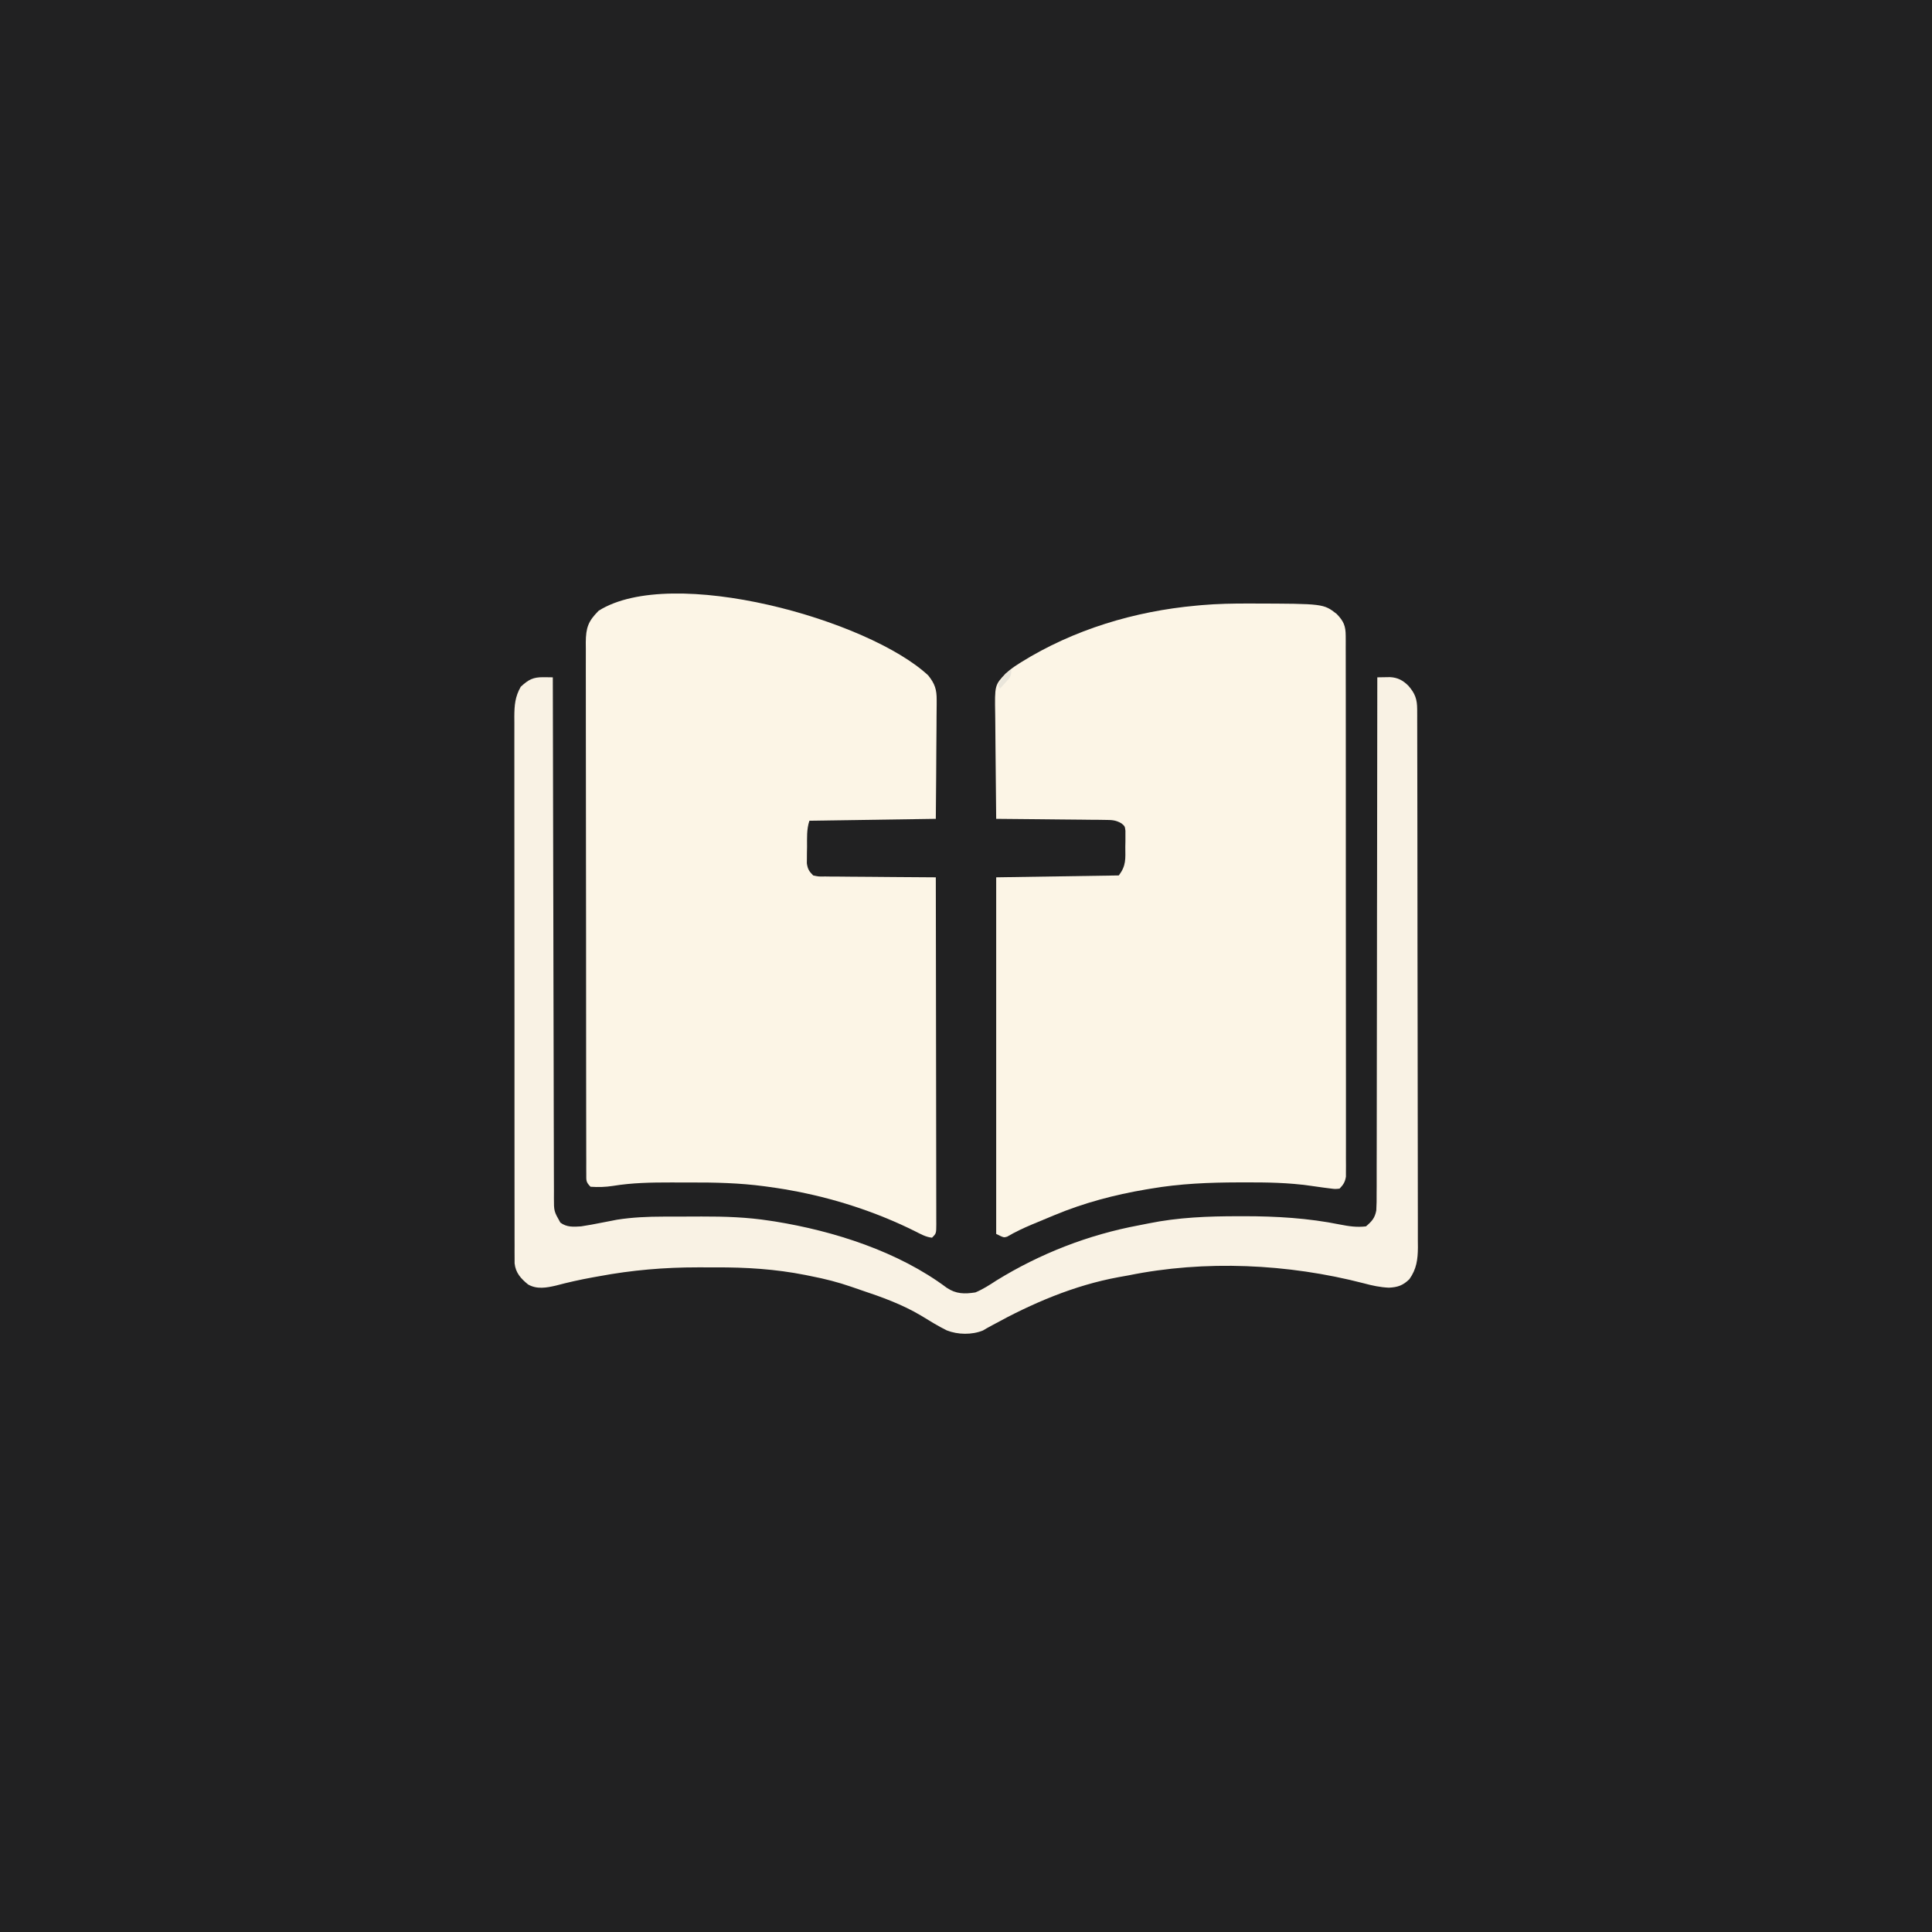
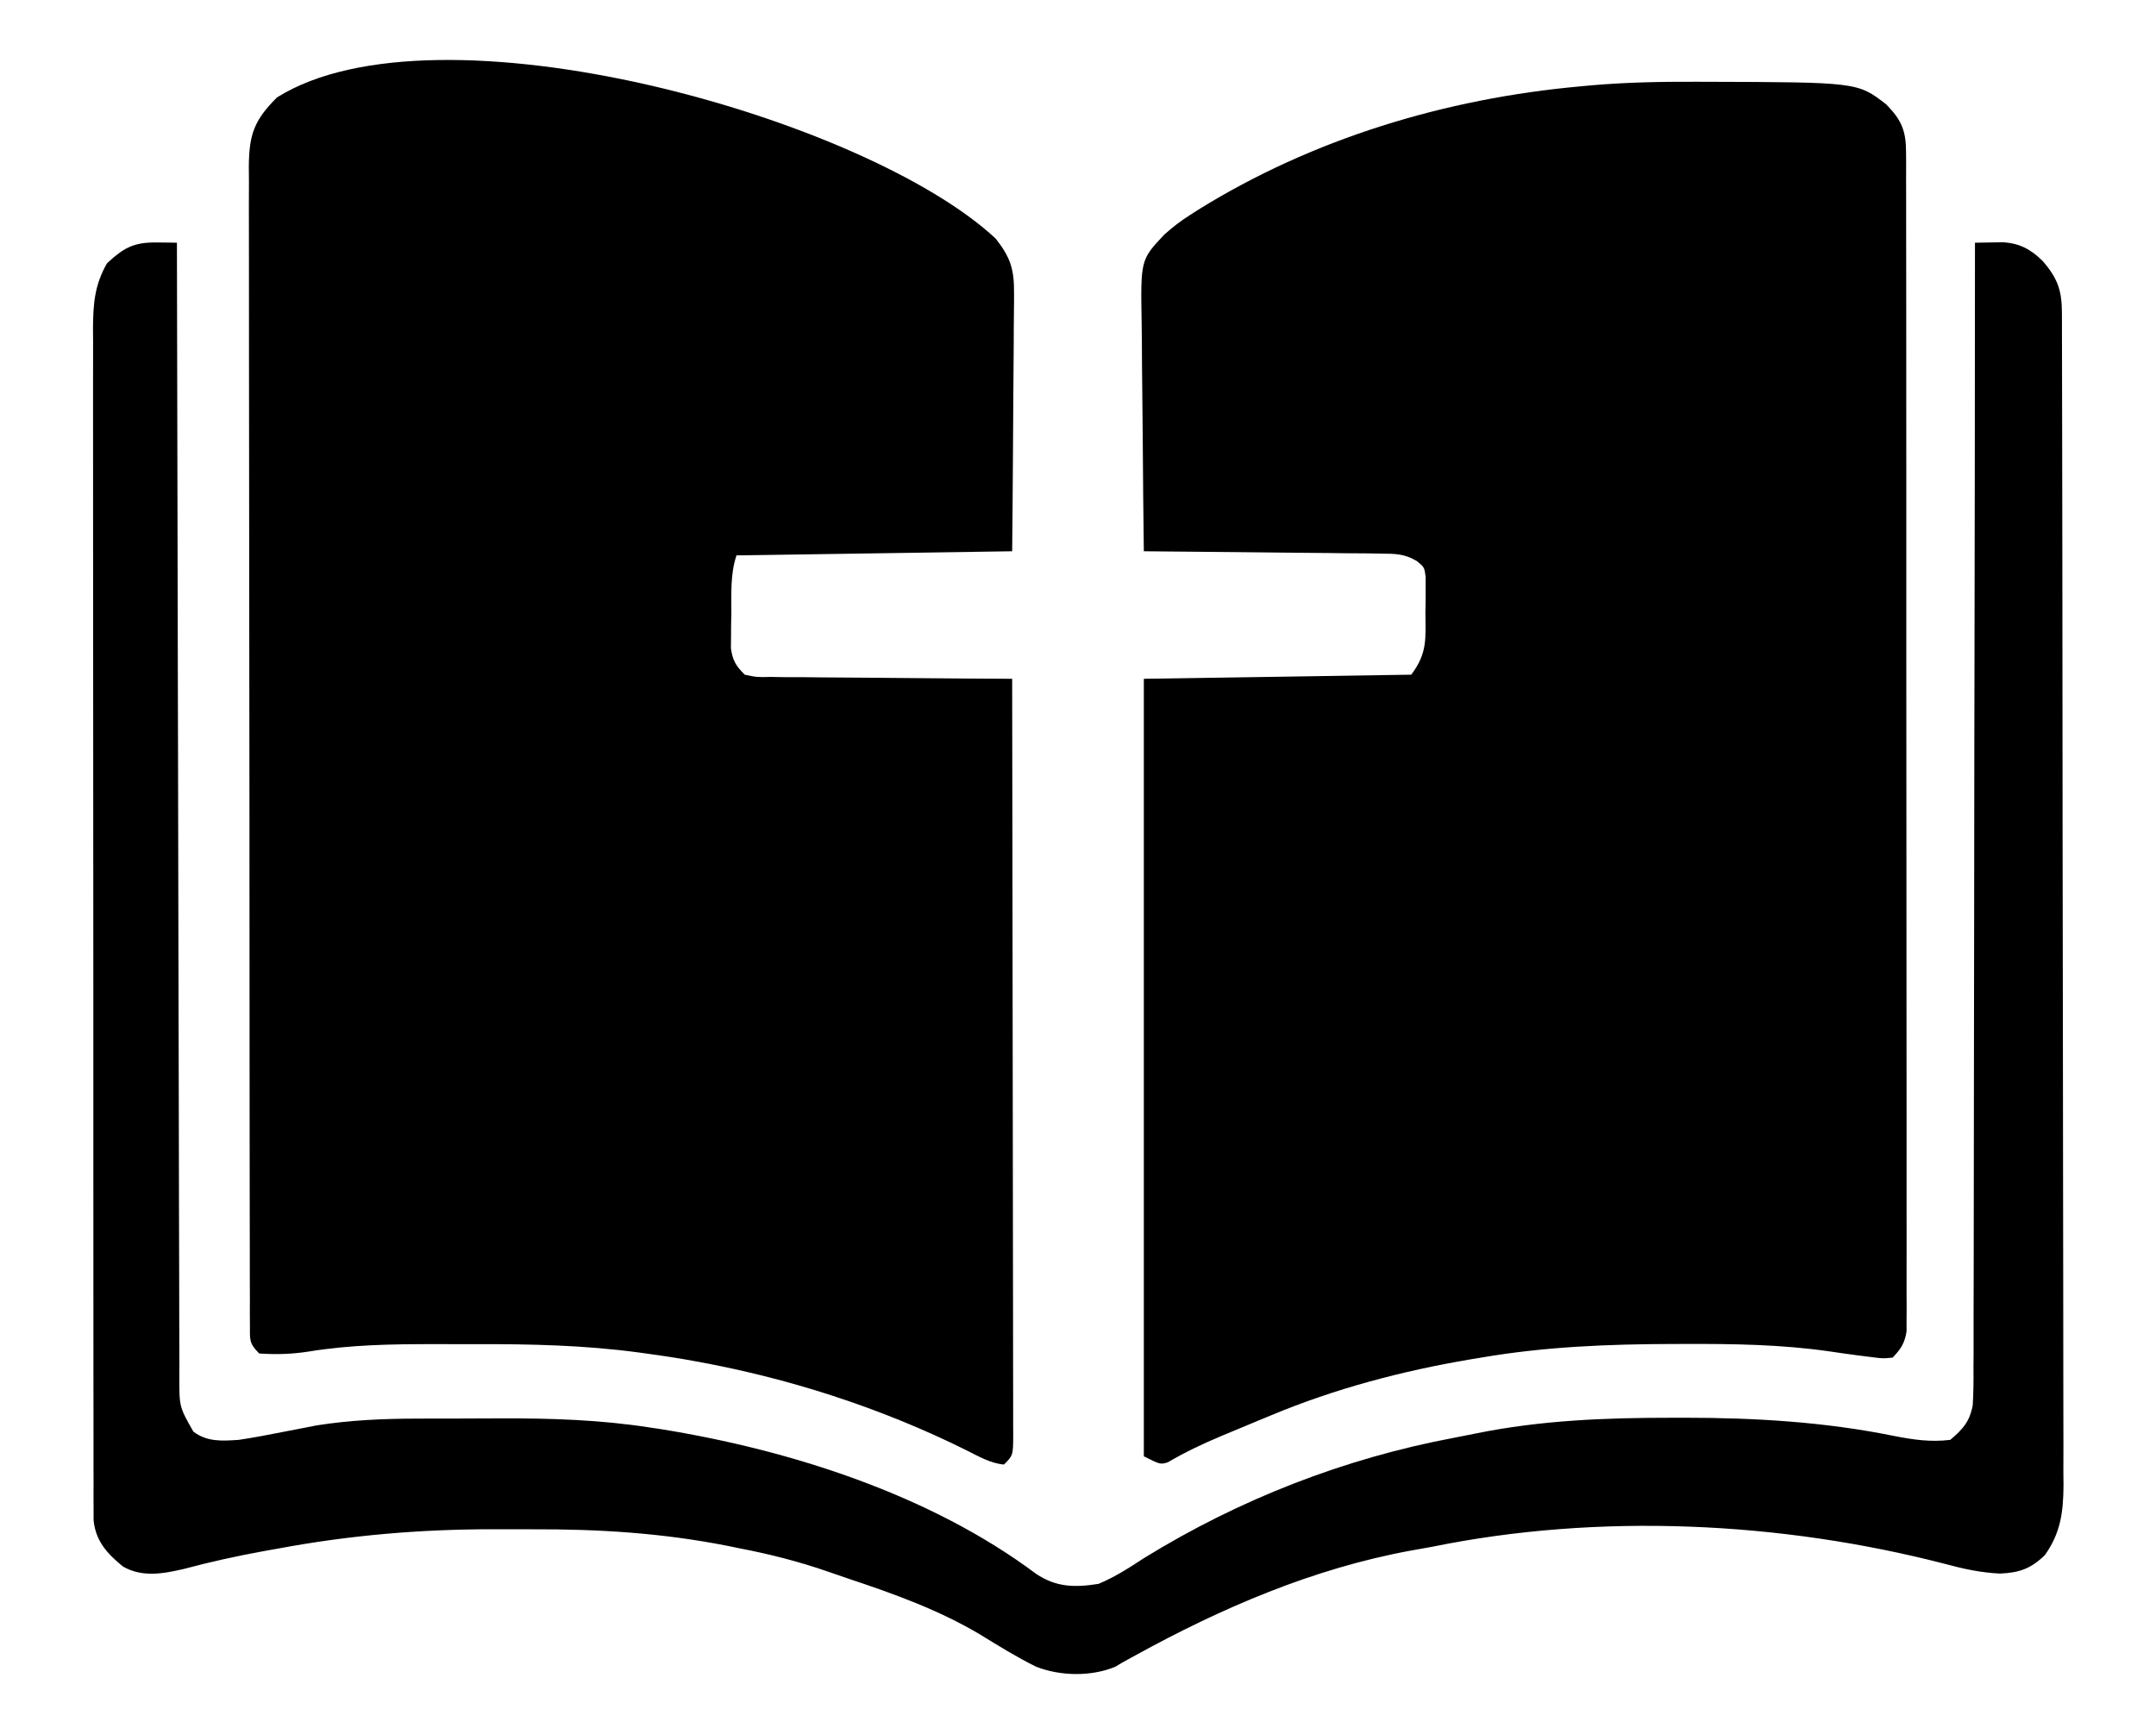
- <svg xmlns="http://www.w3.org/2000/svg" version="1.1" width="1024" height="1024">
-   <path d="M0 0 C337.92 0 675.84 0 1024 0 C1024 337.92 1024 675.84 1024 1024 C686.08 1024 348.16 1024 0 1024 C0 686.08 0 348.16 0 0 Z " fill="#212122" transform="translate(0,0)" />
-   <path d="M0 0 C1.013 0.002 1.013 0.002 2.047 0.005 C39.283 0.105 39.283 0.105 46.25 5.5 C49.979 9.32 51.062 11.882 51.067 17.198 C51.073 18.227 51.079 19.257 51.085 20.318 C51.081 21.447 51.077 22.577 51.073 23.74 C51.077 24.942 51.081 26.143 51.085 27.38 C51.093 30.716 51.093 34.051 51.089 37.386 C51.086 40.983 51.095 44.579 51.103 48.176 C51.115 55.222 51.117 62.268 51.115 69.314 C51.113 75.039 51.115 80.765 51.119 86.49 C51.12 87.305 51.12 88.119 51.121 88.958 C51.122 90.612 51.123 92.266 51.125 93.92 C51.135 109.437 51.133 124.954 51.127 140.472 C51.122 154.676 51.133 168.88 51.152 183.084 C51.172 197.661 51.18 212.238 51.176 226.816 C51.174 235.003 51.177 243.19 51.191 251.377 C51.203 258.346 51.204 265.314 51.192 272.283 C51.186 275.84 51.185 279.397 51.197 282.954 C51.21 286.806 51.199 290.657 51.187 294.51 C51.194 295.639 51.201 296.769 51.209 297.932 C51.198 299.477 51.198 299.477 51.187 301.052 C51.187 301.942 51.187 302.831 51.187 303.748 C50.732 306.634 49.82 308.026 47.812 310.125 C45.457 310.367 45.457 310.367 42.625 310 C41.587 309.869 40.55 309.739 39.481 309.604 C37.129 309.297 34.779 308.968 32.434 308.613 C20.762 306.939 9.215 306.77 -2.562 306.812 C-4.083 306.815 -4.083 306.815 -5.635 306.817 C-21.338 306.858 -36.678 307.463 -52.188 310.125 C-53.063 310.27 -53.939 310.414 -54.841 310.563 C-71.382 313.36 -87.697 317.664 -103.188 324.125 C-104.395 324.622 -104.395 324.622 -105.626 325.129 C-108.025 326.119 -110.419 327.121 -112.812 328.125 C-113.607 328.455 -114.401 328.785 -115.219 329.125 C-119.776 331.038 -124.108 333.085 -128.376 335.586 C-130.188 336.125 -130.188 336.125 -134.188 334.125 C-134.188 271.755 -134.188 209.385 -134.188 145.125 C-112.737 144.795 -91.287 144.465 -69.188 144.125 C-65.251 138.876 -65.705 135.414 -65.75 129.062 C-65.73 128.056 -65.71 127.05 -65.689 126.014 C-65.69 125.049 -65.691 124.084 -65.691 123.09 C-65.69 122.209 -65.688 121.329 -65.686 120.422 C-65.991 118.026 -65.991 118.026 -67.823 116.508 C-70.878 114.721 -72.985 114.727 -76.517 114.693 C-77.798 114.673 -79.079 114.653 -80.398 114.633 C-81.792 114.626 -83.185 114.619 -84.578 114.613 C-86.007 114.596 -87.436 114.578 -88.866 114.559 C-92.62 114.511 -96.375 114.482 -100.13 114.455 C-103.964 114.426 -107.799 114.379 -111.633 114.334 C-119.151 114.248 -126.669 114.181 -134.188 114.125 C-134.304 105.267 -134.392 96.409 -134.447 87.55 C-134.473 83.436 -134.508 79.322 -134.565 75.208 C-134.619 71.234 -134.649 67.26 -134.662 63.285 C-134.671 61.773 -134.689 60.261 -134.716 58.749 C-134.983 43.269 -134.983 43.269 -129.188 37.125 C-127.08 35.268 -125.274 33.845 -122.938 32.375 C-122.304 31.967 -121.671 31.56 -121.018 31.139 C-93.084 13.787 -60.837 4.087 -28.188 1.125 C-27.258 1.038 -26.329 0.951 -25.371 0.862 C-16.904 0.131 -8.496 -0.031 0 0 Z " fill="#FCF5E6" transform="translate(662.1875,319.875)" />
-   <path d="M0 0 C3.541 4.508 4.495 7.398 4.454 13.107 C4.455 13.791 4.455 14.474 4.456 15.179 C4.453 17.419 4.422 19.658 4.391 21.898 C4.383 23.459 4.377 25.02 4.373 26.581 C4.358 30.675 4.319 34.768 4.275 38.861 C4.226 43.781 4.208 48.7 4.185 53.619 C4.146 61.08 4.069 68.539 4 76 C-18.11 76.33 -40.22 76.66 -63 77 C-64.527 81.58 -64.225 86.14 -64.25 90.938 C-64.271 91.94 -64.291 92.942 -64.312 93.975 C-64.318 94.941 -64.323 95.907 -64.328 96.902 C-64.337 97.784 -64.347 98.666 -64.356 99.574 C-63.908 102.627 -63.176 103.812 -61 106 C-58.081 106.62 -58.081 106.62 -54.693 106.546 C-53.392 106.566 -52.09 106.585 -50.75 106.606 C-49.329 106.607 -47.909 106.609 -46.488 106.609 C-45.035 106.624 -43.582 106.641 -42.129 106.659 C-38.307 106.703 -34.485 106.723 -30.662 106.738 C-26.761 106.758 -22.86 106.8 -18.959 106.84 C-11.306 106.915 -3.653 106.965 4 107 C4.047 131.608 4.082 156.216 4.104 180.824 C4.114 192.249 4.128 203.674 4.151 215.1 C4.171 225.055 4.184 235.01 4.188 244.965 C4.191 250.239 4.197 255.513 4.211 260.787 C4.225 265.746 4.229 270.705 4.226 275.664 C4.227 277.488 4.231 279.313 4.238 281.138 C4.248 283.62 4.246 286.102 4.241 288.584 C4.246 289.314 4.252 290.043 4.258 290.795 C4.228 295.772 4.228 295.772 2 298 C-1.328 297.69 -4.169 295.998 -7.125 294.525 C-27.975 284.168 -50.539 276.9 -73.438 272.812 C-74.74 272.58 -74.74 272.58 -76.069 272.343 C-79.041 271.845 -82.015 271.411 -85 271 C-85.643 270.911 -86.285 270.823 -86.947 270.732 C-100.097 268.98 -113.145 268.689 -126.399 268.739 C-129.76 268.75 -133.12 268.739 -136.48 268.727 C-146.805 268.721 -156.885 268.877 -167.088 270.547 C-171.152 271.179 -174.897 271.278 -179 271 C-181.522 268.478 -181.252 267.654 -181.257 264.164 C-181.264 263.136 -181.27 262.108 -181.277 261.049 C-181.274 259.911 -181.271 258.773 -181.267 257.601 C-181.272 256.398 -181.276 255.196 -181.281 253.958 C-181.292 250.61 -181.293 247.263 -181.291 243.916 C-181.29 240.31 -181.301 236.703 -181.311 233.097 C-181.328 226.028 -181.333 218.958 -181.334 211.888 C-181.335 206.142 -181.339 200.396 -181.346 194.65 C-181.363 178.368 -181.372 162.085 -181.371 145.803 C-181.371 144.925 -181.371 144.046 -181.371 143.141 C-181.371 142.262 -181.37 141.382 -181.37 140.476 C-181.37 126.225 -181.389 111.973 -181.417 97.722 C-181.446 83.097 -181.459 68.473 -181.458 53.848 C-181.457 45.634 -181.463 37.42 -181.484 29.206 C-181.502 22.211 -181.507 15.217 -181.493 8.222 C-181.486 4.653 -181.486 1.083 -181.504 -2.486 C-181.522 -6.355 -181.51 -10.224 -181.494 -14.093 C-181.505 -15.222 -181.515 -16.351 -181.526 -17.514 C-181.456 -25.329 -180.245 -28.755 -174.688 -34.312 C-135.81 -58.724 -31.735 -29.58 0 0 Z " fill="#FCF5E6" transform="translate(492,358)" />
-   <path d="M0 0 C0.91 0.009 1.82 0.018 2.758 0.027 C3.806 0.045 3.806 0.045 4.875 0.062 C4.876 0.961 4.876 0.961 4.878 1.878 C4.936 37.368 5.01 72.857 5.104 108.347 C5.115 112.607 5.126 116.866 5.137 121.126 C5.14 121.974 5.142 122.822 5.144 123.695 C5.18 137.433 5.204 151.171 5.225 164.909 C5.247 179.002 5.28 193.094 5.324 207.187 C5.35 215.885 5.368 224.584 5.374 233.282 C5.38 239.244 5.396 245.205 5.421 251.167 C5.435 254.609 5.444 258.05 5.44 261.492 C5.438 265.221 5.455 268.95 5.476 272.679 C5.471 273.77 5.467 274.86 5.462 275.984 C5.46 283.036 5.46 283.036 8.875 289.062 C12.242 291.587 15.838 291.334 19.875 291.062 C23.502 290.532 27.091 289.833 30.688 289.125 C32.568 288.758 34.45 288.394 36.332 288.035 C37.569 287.792 37.569 287.792 38.831 287.543 C47.022 286.25 55.127 285.904 63.41 285.895 C65.026 285.89 65.026 285.89 66.675 285.884 C68.945 285.879 71.215 285.877 73.485 285.877 C76.904 285.875 80.322 285.857 83.74 285.838 C95.94 285.806 107.813 286.186 119.875 288.062 C121.232 288.266 121.232 288.266 122.616 288.473 C153.979 293.538 188.017 304.417 213.688 323.625 C218.59 326.922 223.128 326.975 228.875 326.062 C232.875 324.39 236.378 322.117 240 319.75 C263.112 305.505 288.665 295.526 315.386 290.532 C317.107 290.207 318.825 289.866 320.54 289.511 C336.471 286.27 352.111 285.686 368.312 285.688 C369.281 285.686 370.25 285.684 371.248 285.682 C388.377 285.686 405.317 286.682 422.133 290.095 C426.903 291.031 431.056 291.643 435.875 291.062 C438.98 288.408 440.57 286.675 441.334 282.634 C441.524 279.586 441.544 276.575 441.514 273.521 C441.523 272.352 441.531 271.183 441.54 269.979 C441.558 266.743 441.554 263.508 441.54 260.271 C441.531 256.779 441.55 253.286 441.566 249.793 C441.59 243.744 441.596 237.696 441.589 231.647 C441.579 222.902 441.597 214.157 441.621 205.412 C441.66 191.223 441.677 177.034 441.679 162.845 C441.682 149.062 441.695 135.28 441.722 121.498 C441.724 120.648 441.726 119.799 441.727 118.923 C441.736 114.66 441.745 110.397 441.753 106.135 C441.826 70.777 441.862 35.42 441.875 0.062 C443.307 0.032 444.74 0.01 446.172 -0.008 C446.969 -0.021 447.767 -0.034 448.589 -0.047 C452.641 0.147 455.459 1.658 458.316 4.492 C461.951 8.655 462.999 11.671 463.009 17.079 C463.014 18.121 463.018 19.164 463.023 20.238 C463.022 21.962 463.022 21.962 463.022 23.721 C463.026 24.939 463.03 26.156 463.033 27.411 C463.042 30.798 463.047 34.185 463.05 37.572 C463.054 41.222 463.063 44.873 463.072 48.523 C463.092 57.342 463.102 66.161 463.111 74.98 C463.115 79.133 463.12 83.285 463.126 87.438 C463.143 101.242 463.157 115.045 463.164 128.849 C463.166 132.431 463.168 136.014 463.17 139.596 C463.171 140.486 463.171 141.377 463.172 142.294 C463.18 156.719 463.205 171.143 463.238 185.568 C463.271 200.375 463.289 215.183 463.292 229.991 C463.294 238.306 463.303 246.62 463.328 254.935 C463.35 262.016 463.358 269.097 463.349 276.178 C463.344 279.79 463.346 283.402 463.365 287.014 C463.386 290.933 463.376 294.851 463.363 298.769 C463.379 300.477 463.379 300.477 463.396 302.218 C463.343 308.677 462.676 313.704 458.875 319.062 C455.449 322.405 452.663 323.339 448 323.562 C443.342 323.348 439.179 322.451 434.684 321.234 C394.666 310.86 350.411 308.787 309.875 317.062 C308.175 317.369 306.475 317.673 304.773 317.973 C281.046 322.332 258.891 331.857 237.844 343.434 C236.864 343.971 235.884 344.509 234.875 345.062 C233.889 345.645 233.889 345.645 232.883 346.238 C227.026 348.643 219.531 348.509 213.657 346.185 C208.953 343.856 204.506 341.094 200.036 338.349 C190.085 332.424 179.118 328.471 168.17 324.832 C166.48 324.265 164.795 323.682 163.114 323.09 C156.045 320.639 149.029 318.855 141.688 317.438 C140.692 317.234 139.696 317.03 138.67 316.82 C122.79 313.686 107.342 312.736 91.183 312.802 C88.077 312.812 84.971 312.802 81.865 312.789 C64.102 312.775 46.838 314.236 29.375 317.5 C28.23 317.704 27.086 317.909 25.906 318.119 C19.375 319.31 12.958 320.726 6.544 322.441 C1.486 323.618 -3.56 324.533 -8.23 321.855 C-12.051 318.744 -14.849 315.709 -15.377 310.644 C-15.378 309.735 -15.379 308.826 -15.379 307.889 C-15.385 306.837 -15.391 305.785 -15.397 304.701 C-15.393 303.546 -15.39 302.391 -15.386 301.201 C-15.39 299.974 -15.393 298.746 -15.397 297.481 C-15.406 294.072 -15.405 290.663 -15.401 287.253 C-15.399 283.577 -15.408 279.901 -15.415 276.224 C-15.428 269.021 -15.43 261.818 -15.427 254.614 C-15.426 248.759 -15.427 242.904 -15.432 237.049 C-15.432 236.216 -15.433 235.383 -15.433 234.525 C-15.435 232.833 -15.436 231.141 -15.437 229.45 C-15.448 213.576 -15.446 197.702 -15.44 181.829 C-15.434 167.307 -15.446 152.785 -15.465 138.263 C-15.484 123.354 -15.492 108.446 -15.489 93.537 C-15.487 85.166 -15.489 76.795 -15.503 68.424 C-15.515 61.297 -15.517 54.169 -15.505 47.042 C-15.499 43.406 -15.498 39.769 -15.51 36.133 C-15.522 32.19 -15.512 28.247 -15.499 24.304 C-15.507 23.156 -15.514 22.008 -15.522 20.826 C-15.481 14.799 -15.124 10.346 -12.125 5.062 C-7.995 1.235 -5.56 -0.071 0 0 Z " fill="#F9F2E4" transform="translate(288.125,358.9375)" />
-   <path d="M0 0 C0 3.589 -0.664 4.109 -3 6.688 C-3.557 7.31 -4.114 7.933 -4.688 8.574 C-5.121 9.045 -5.554 9.515 -6 10 C-6.33 9.34 -6.66 8.68 -7 8 C-3.375 2.25 -3.375 2.25 0 0 Z " fill="#EAE6DB" transform="translate(536,355)" />
+ <svg xmlns="http://www.w3.org/2000/svg" version="1.1" viewBox="250 300 524 420" width="524" height="420">
+   <path d="M0 0 C1.013 0.002 1.013 0.002 2.047 0.005 C39.283 0.105 39.283 0.105 46.25 5.5 C49.979 9.32 51.062 11.882 51.067 17.198 C51.073 18.227 51.079 19.257 51.085 20.318 C51.081 21.447 51.077 22.577 51.073 23.74 C51.077 24.942 51.081 26.143 51.085 27.38 C51.093 30.716 51.093 34.051 51.089 37.386 C51.086 40.983 51.095 44.579 51.103 48.176 C51.115 55.222 51.117 62.268 51.115 69.314 C51.113 75.039 51.115 80.765 51.119 86.49 C51.12 87.305 51.12 88.119 51.121 88.958 C51.122 90.612 51.123 92.266 51.125 93.92 C51.135 109.437 51.133 124.954 51.127 140.472 C51.122 154.676 51.133 168.88 51.152 183.084 C51.172 197.661 51.18 212.238 51.176 226.816 C51.174 235.003 51.177 243.19 51.191 251.377 C51.203 258.346 51.204 265.314 51.192 272.283 C51.186 275.84 51.185 279.397 51.197 282.954 C51.21 286.806 51.199 290.657 51.187 294.51 C51.194 295.639 51.201 296.769 51.209 297.932 C51.198 299.477 51.198 299.477 51.187 301.052 C51.187 301.942 51.187 302.831 51.187 303.748 C50.732 306.634 49.82 308.026 47.812 310.125 C45.457 310.367 45.457 310.367 42.625 310 C41.587 309.869 40.55 309.739 39.481 309.604 C37.129 309.297 34.779 308.968 32.434 308.613 C20.762 306.939 9.215 306.77 -2.562 306.812 C-4.083 306.815 -4.083 306.815 -5.635 306.817 C-21.338 306.858 -36.678 307.463 -52.188 310.125 C-53.063 310.27 -53.939 310.414 -54.841 310.563 C-71.382 313.36 -87.697 317.664 -103.188 324.125 C-104.395 324.622 -104.395 324.622 -105.626 325.129 C-108.025 326.119 -110.419 327.121 -112.812 328.125 C-113.607 328.455 -114.401 328.785 -115.219 329.125 C-119.776 331.038 -124.108 333.085 -128.376 335.586 C-130.188 336.125 -130.188 336.125 -134.188 334.125 C-134.188 271.755 -134.188 209.385 -134.188 145.125 C-112.737 144.795 -91.287 144.465 -69.188 144.125 C-65.251 138.876 -65.705 135.414 -65.75 129.062 C-65.73 128.056 -65.71 127.05 -65.689 126.014 C-65.69 125.049 -65.691 124.084 -65.691 123.09 C-65.69 122.209 -65.688 121.329 -65.686 120.422 C-65.991 118.026 -65.991 118.026 -67.823 116.508 C-70.878 114.721 -72.985 114.727 -76.517 114.693 C-77.798 114.673 -79.079 114.653 -80.398 114.633 C-81.792 114.626 -83.185 114.619 -84.578 114.613 C-86.007 114.596 -87.436 114.578 -88.866 114.559 C-92.62 114.511 -96.375 114.482 -100.13 114.455 C-103.964 114.426 -107.799 114.379 -111.633 114.334 C-119.151 114.248 -126.669 114.181 -134.188 114.125 C-134.304 105.267 -134.392 96.409 -134.447 87.55 C-134.473 83.436 -134.508 79.322 -134.565 75.208 C-134.619 71.234 -134.649 67.26 -134.662 63.285 C-134.671 61.773 -134.689 60.261 -134.716 58.749 C-134.983 43.269 -134.983 43.269 -129.188 37.125 C-127.08 35.268 -125.274 33.845 -122.938 32.375 C-122.304 31.967 -121.671 31.56 -121.018 31.139 C-93.084 13.787 -60.837 4.087 -28.188 1.125 C-27.258 1.038 -26.329 0.951 -25.371 0.862 C-16.904 0.131 -8.496 -0.031 0 0 Z " fill="currentColor" transform="translate(662.1875,319.875)" />
+   <path d="M0 0 C3.541 4.508 4.495 7.398 4.454 13.107 C4.455 13.791 4.455 14.474 4.456 15.179 C4.453 17.419 4.422 19.658 4.391 21.898 C4.383 23.459 4.377 25.02 4.373 26.581 C4.358 30.675 4.319 34.768 4.275 38.861 C4.226 43.781 4.208 48.7 4.185 53.619 C4.146 61.08 4.069 68.539 4 76 C-18.11 76.33 -40.22 76.66 -63 77 C-64.527 81.58 -64.225 86.14 -64.25 90.938 C-64.271 91.94 -64.291 92.942 -64.312 93.975 C-64.318 94.941 -64.323 95.907 -64.328 96.902 C-64.337 97.784 -64.347 98.666 -64.356 99.574 C-63.908 102.627 -63.176 103.812 -61 106 C-58.081 106.62 -58.081 106.62 -54.693 106.546 C-53.392 106.566 -52.09 106.585 -50.75 106.606 C-49.329 106.607 -47.909 106.609 -46.488 106.609 C-45.035 106.624 -43.582 106.641 -42.129 106.659 C-38.307 106.703 -34.485 106.723 -30.662 106.738 C-26.761 106.758 -22.86 106.8 -18.959 106.84 C-11.306 106.915 -3.653 106.965 4 107 C4.047 131.608 4.082 156.216 4.104 180.824 C4.114 192.249 4.128 203.674 4.151 215.1 C4.171 225.055 4.184 235.01 4.188 244.965 C4.191 250.239 4.197 255.513 4.211 260.787 C4.225 265.746 4.229 270.705 4.226 275.664 C4.227 277.488 4.231 279.313 4.238 281.138 C4.248 283.62 4.246 286.102 4.241 288.584 C4.246 289.314 4.252 290.043 4.258 290.795 C4.228 295.772 4.228 295.772 2 298 C-1.328 297.69 -4.169 295.998 -7.125 294.525 C-27.975 284.168 -50.539 276.9 -73.438 272.812 C-74.74 272.58 -74.74 272.58 -76.069 272.343 C-79.041 271.845 -82.015 271.411 -85 271 C-85.643 270.911 -86.285 270.823 -86.947 270.732 C-100.097 268.98 -113.145 268.689 -126.399 268.739 C-129.76 268.75 -133.12 268.739 -136.48 268.727 C-146.805 268.721 -156.885 268.877 -167.088 270.547 C-171.152 271.179 -174.897 271.278 -179 271 C-181.522 268.478 -181.252 267.654 -181.257 264.164 C-181.264 263.136 -181.27 262.108 -181.277 261.049 C-181.274 259.911 -181.271 258.773 -181.267 257.601 C-181.272 256.398 -181.276 255.196 -181.281 253.958 C-181.292 250.61 -181.293 247.263 -181.291 243.916 C-181.29 240.31 -181.301 236.703 -181.311 233.097 C-181.328 226.028 -181.333 218.958 -181.334 211.888 C-181.335 206.142 -181.339 200.396 -181.346 194.65 C-181.363 178.368 -181.372 162.085 -181.371 145.803 C-181.371 144.925 -181.371 144.046 -181.371 143.141 C-181.371 142.262 -181.37 141.382 -181.37 140.476 C-181.37 126.225 -181.389 111.973 -181.417 97.722 C-181.446 83.097 -181.459 68.473 -181.458 53.848 C-181.457 45.634 -181.463 37.42 -181.484 29.206 C-181.502 22.211 -181.507 15.217 -181.493 8.222 C-181.486 4.653 -181.486 1.083 -181.504 -2.486 C-181.522 -6.355 -181.51 -10.224 -181.494 -14.093 C-181.505 -15.222 -181.515 -16.351 -181.526 -17.514 C-181.456 -25.329 -180.245 -28.755 -174.688 -34.312 C-135.81 -58.724 -31.735 -29.58 0 0 Z " fill="currentColor" transform="translate(492,358)" />
+   <path d="M0 0 C0.91 0.009 1.82 0.018 2.758 0.027 C3.806 0.045 3.806 0.045 4.875 0.062 C4.876 0.961 4.876 0.961 4.878 1.878 C4.936 37.368 5.01 72.857 5.104 108.347 C5.115 112.607 5.126 116.866 5.137 121.126 C5.14 121.974 5.142 122.822 5.144 123.695 C5.18 137.433 5.204 151.171 5.225 164.909 C5.247 179.002 5.28 193.094 5.324 207.187 C5.35 215.885 5.368 224.584 5.374 233.282 C5.38 239.244 5.396 245.205 5.421 251.167 C5.435 254.609 5.444 258.05 5.44 261.492 C5.438 265.221 5.455 268.95 5.476 272.679 C5.471 273.77 5.467 274.86 5.462 275.984 C5.46 283.036 5.46 283.036 8.875 289.062 C12.242 291.587 15.838 291.334 19.875 291.062 C23.502 290.532 27.091 289.833 30.688 289.125 C32.568 288.758 34.45 288.394 36.332 288.035 C37.569 287.792 37.569 287.792 38.831 287.543 C47.022 286.25 55.127 285.904 63.41 285.895 C65.026 285.89 65.026 285.89 66.675 285.884 C68.945 285.879 71.215 285.877 73.485 285.877 C76.904 285.875 80.322 285.857 83.74 285.838 C95.94 285.806 107.813 286.186 119.875 288.062 C121.232 288.266 121.232 288.266 122.616 288.473 C153.979 293.538 188.017 304.417 213.688 323.625 C218.59 326.922 223.128 326.975 228.875 326.062 C232.875 324.39 236.378 322.117 240 319.75 C263.112 305.505 288.665 295.526 315.386 290.532 C317.107 290.207 318.825 289.866 320.54 289.511 C336.471 286.27 352.111 285.686 368.312 285.688 C369.281 285.686 370.25 285.684 371.248 285.682 C388.377 285.686 405.317 286.682 422.133 290.095 C426.903 291.031 431.056 291.643 435.875 291.062 C438.98 288.408 440.57 286.675 441.334 282.634 C441.524 279.586 441.544 276.575 441.514 273.521 C441.523 272.352 441.531 271.183 441.54 269.979 C441.558 266.743 441.554 263.508 441.54 260.271 C441.531 256.779 441.55 253.286 441.566 249.793 C441.59 243.744 441.596 237.696 441.589 231.647 C441.579 222.902 441.597 214.157 441.621 205.412 C441.66 191.223 441.677 177.034 441.679 162.845 C441.682 149.062 441.695 135.28 441.722 121.498 C441.724 120.648 441.726 119.799 441.727 118.923 C441.736 114.66 441.745 110.397 441.753 106.135 C441.826 70.777 441.862 35.42 441.875 0.062 C443.307 0.032 444.74 0.01 446.172 -0.008 C446.969 -0.021 447.767 -0.034 448.589 -0.047 C452.641 0.147 455.459 1.658 458.316 4.492 C461.951 8.655 462.999 11.671 463.009 17.079 C463.014 18.121 463.018 19.164 463.023 20.238 C463.022 21.962 463.022 21.962 463.022 23.721 C463.026 24.939 463.03 26.156 463.033 27.411 C463.042 30.798 463.047 34.185 463.05 37.572 C463.054 41.222 463.063 44.873 463.072 48.523 C463.092 57.342 463.102 66.161 463.111 74.98 C463.115 79.133 463.12 83.285 463.126 87.438 C463.143 101.242 463.157 115.045 463.164 128.849 C463.166 132.431 463.168 136.014 463.17 139.596 C463.171 140.486 463.171 141.377 463.172 142.294 C463.18 156.719 463.205 171.143 463.238 185.568 C463.271 200.375 463.289 215.183 463.292 229.991 C463.294 238.306 463.303 246.62 463.328 254.935 C463.35 262.016 463.358 269.097 463.349 276.178 C463.344 279.79 463.346 283.402 463.365 287.014 C463.386 290.933 463.376 294.851 463.363 298.769 C463.379 300.477 463.379 300.477 463.396 302.218 C463.343 308.677 462.676 313.704 458.875 319.062 C455.449 322.405 452.663 323.339 448 323.562 C443.342 323.348 439.179 322.451 434.684 321.234 C394.666 310.86 350.411 308.787 309.875 317.062 C308.175 317.369 306.475 317.673 304.773 317.973 C281.046 322.332 258.891 331.857 237.844 343.434 C236.864 343.971 235.884 344.509 234.875 345.062 C233.889 345.645 233.889 345.645 232.883 346.238 C227.026 348.643 219.531 348.509 213.657 346.185 C208.953 343.856 204.506 341.094 200.036 338.349 C190.085 332.424 179.118 328.471 168.17 324.832 C166.48 324.265 164.795 323.682 163.114 323.09 C156.045 320.639 149.029 318.855 141.688 317.438 C140.692 317.234 139.696 317.03 138.67 316.82 C122.79 313.686 107.342 312.736 91.183 312.802 C88.077 312.812 84.971 312.802 81.865 312.789 C64.102 312.775 46.838 314.236 29.375 317.5 C28.23 317.704 27.086 317.909 25.906 318.119 C19.375 319.31 12.958 320.726 6.544 322.441 C1.486 323.618 -3.56 324.533 -8.23 321.855 C-12.051 318.744 -14.849 315.709 -15.377 310.644 C-15.378 309.735 -15.379 308.826 -15.379 307.889 C-15.385 306.837 -15.391 305.785 -15.397 304.701 C-15.393 303.546 -15.39 302.391 -15.386 301.201 C-15.39 299.974 -15.393 298.746 -15.397 297.481 C-15.406 294.072 -15.405 290.663 -15.401 287.253 C-15.399 283.577 -15.408 279.901 -15.415 276.224 C-15.428 269.021 -15.43 261.818 -15.427 254.614 C-15.426 248.759 -15.427 242.904 -15.432 237.049 C-15.432 236.216 -15.433 235.383 -15.433 234.525 C-15.435 232.833 -15.436 231.141 -15.437 229.45 C-15.448 213.576 -15.446 197.702 -15.44 181.829 C-15.434 167.307 -15.446 152.785 -15.465 138.263 C-15.484 123.354 -15.492 108.446 -15.489 93.537 C-15.487 85.166 -15.489 76.795 -15.503 68.424 C-15.515 61.297 -15.517 54.169 -15.505 47.042 C-15.499 43.406 -15.498 39.769 -15.51 36.133 C-15.522 32.19 -15.512 28.247 -15.499 24.304 C-15.507 23.156 -15.514 22.008 -15.522 20.826 C-15.481 14.799 -15.124 10.346 -12.125 5.062 C-7.995 1.235 -5.56 -0.071 0 0 Z " fill="currentColor" transform="translate(288.125,358.9375)" />
+   <path d="M0 0 C0 3.589 -0.664 4.109 -3 6.688 C-3.557 7.31 -4.114 7.933 -4.688 8.574 C-5.121 9.045 -5.554 9.515 -6 10 C-6.33 9.34 -6.66 8.68 -7 8 C-3.375 2.25 -3.375 2.25 0 0 Z " fill="currentColor" transform="translate(536,355)" />
</svg>
